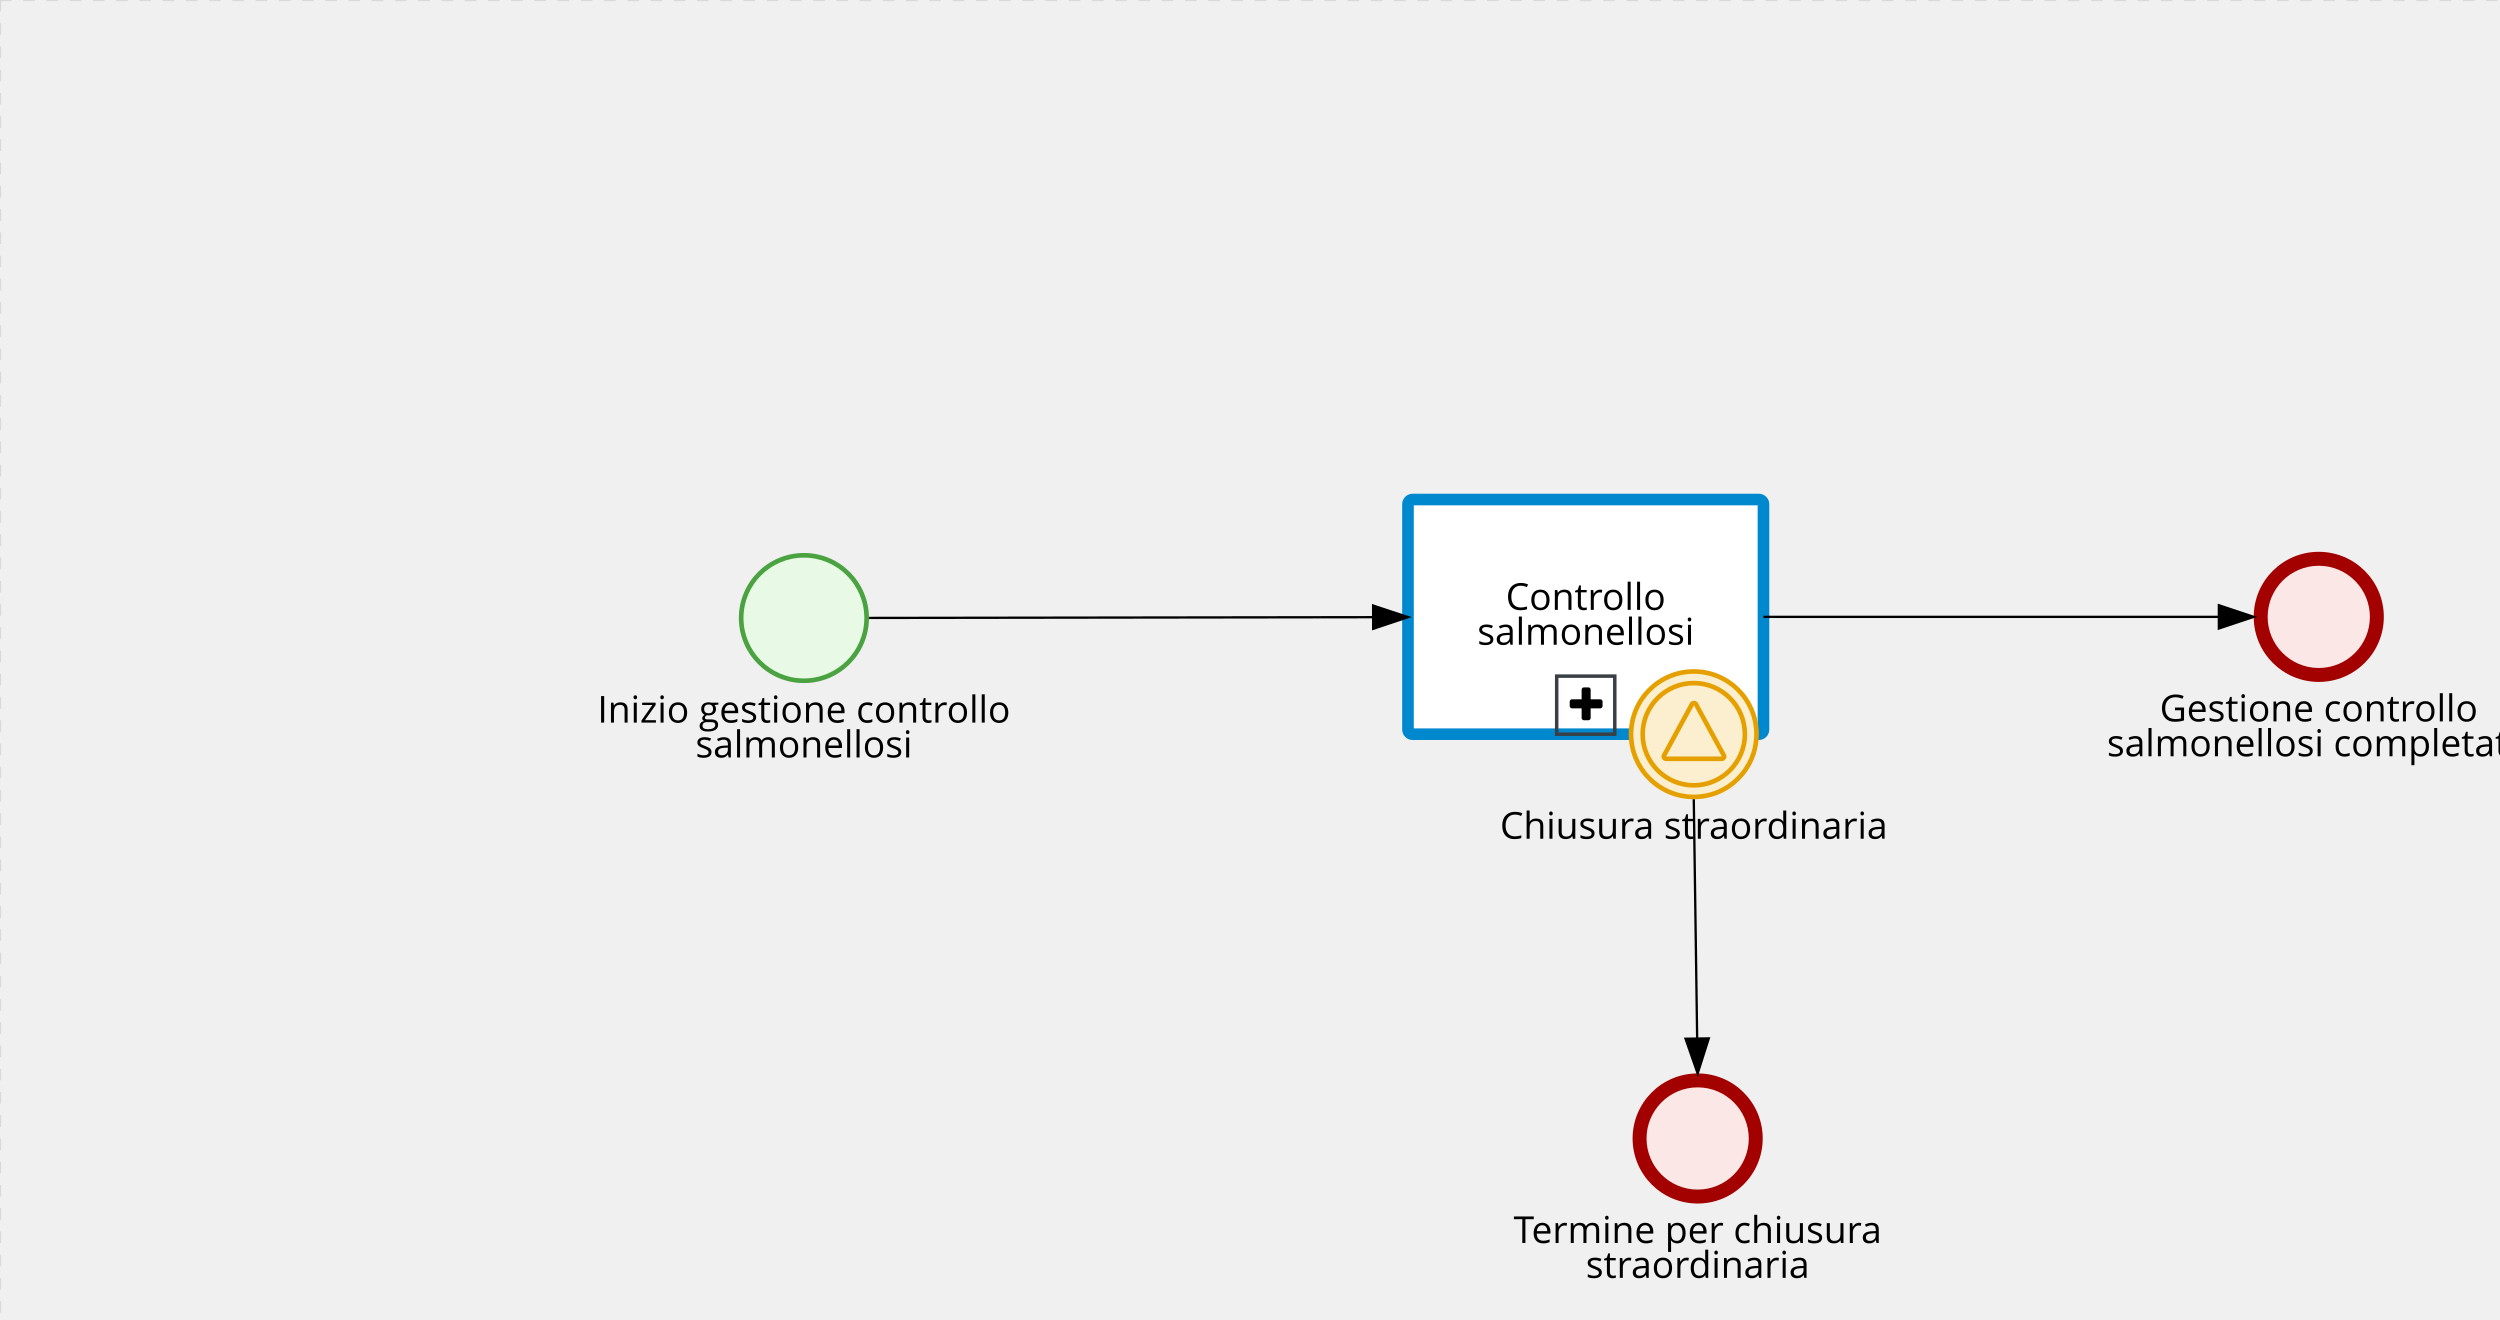
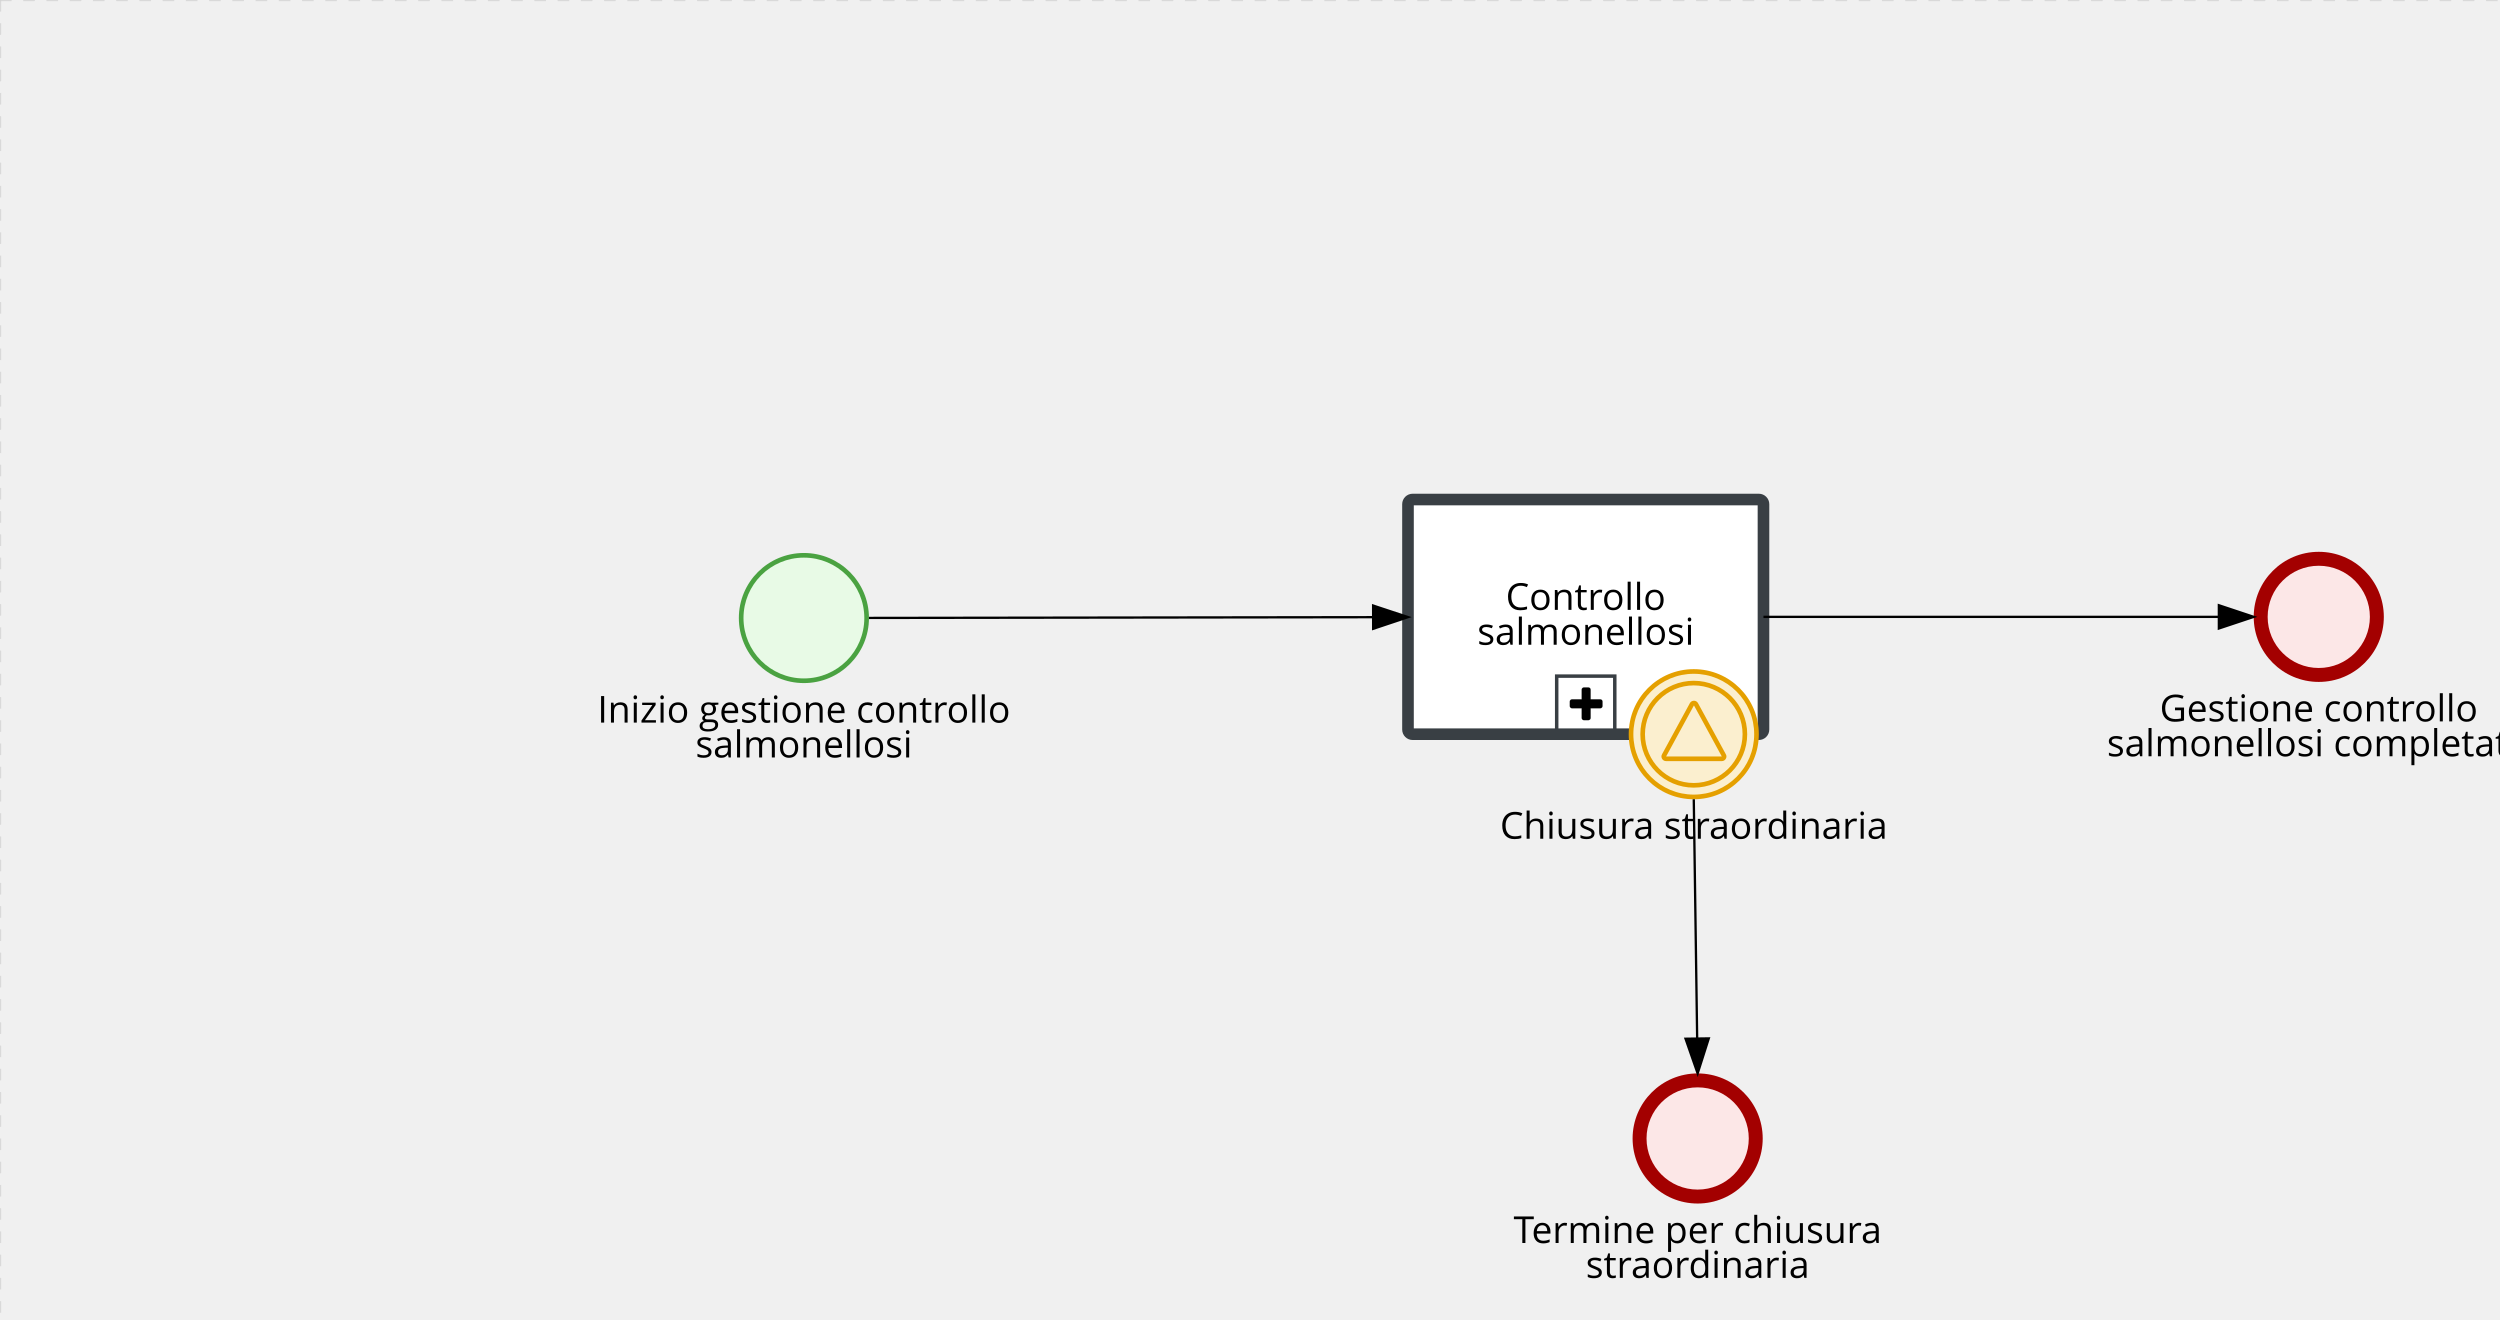
<svg xmlns="http://www.w3.org/2000/svg" version="1.1" width="1076" height="568" viewBox="0 0 1076 568">
  <defs />
  <g transform="matrix(1,0,0,1,0,0)">
    <g>
      <g>
        <g>
          <path fill="none" stroke="#d3d3d3" paint-order="fill stroke markers" d=" M 0 0 L 1200 0" stroke-miterlimit="10" stroke-opacity="0.8" stroke-dasharray="5" />
        </g>
        <g>
          <path fill="none" stroke="#d3d3d3" paint-order="fill stroke markers" d=" M 0 0 L 0 800" stroke-miterlimit="10" stroke-opacity="0.8" stroke-dasharray="5" />
        </g>
      </g>
      <g id="_D0D76CFB-322F-44DE-9049-304E0F01ED9F" bpmn2nodeid="_D0D76CFB-322F-44DE-9049-304E0F01ED9F" transform="matrix(1,0,0,1,318,238)">
        <g>
          <path fill="none" stroke="none" />
        </g>
        <g transform="matrix(0.125,0,0,0.125,0,0)">
          <g transform="matrix(1,0,0,1,0,0)">
            <path fill="#e8fae6" stroke="none" id="_D0D76CFB-322F-44DE-9049-304E0F01ED9F?shapeType=BACKGROUND" paint-order="stroke fill markers" d=" M 0 0 M 444 224 C 444 263.9 434.2 300.8 414.4 334.5 C 394.7 368.2 368 394.9 334.4 414.5 C 300.8 434.1 263.9 444 224 444 C 184.1 444 147.2 434.2 113.5 414.4 C 79.8 394.7 53.1 368 33.5 334.4 C 13.9 300.8 4 263.9 4 224 C 4 184.1 13.8 147.2 33.6 113.5 C 53.4 79.8 80.1 53.1 113.6 33.5 C 147.1 13.9 184.1 4 224 4 C 263.9 4 300.8 13.8 334.5 33.6 C 368.2 53.4 394.9 80.1 414.5 113.6 C 434.1 147.1 444 184.1 444 224 Z" />
          </g>
          <g>
            <g transform="matrix(1,0,0,1,0,0)">
              <g transform="matrix(1,0,0,1,0,0)">
                <path fill="#4aa241" stroke="none" id="_D0D76CFB-322F-44DE-9049-304E0F01ED9F?shapeType=BORDER&amp;renderType=FILL" paint-order="stroke fill markers" d=" M 0 0 M 224 0 C 100.3 0 0 100.3 0 224 C 0 347.7 100.3 448 224 448 C 347.7 448 448 347.7 448 224 C 448 100.3 347.7 0 224 0 Z M 0 0 M 224 432 C 109.1 432 16 338.9 16 224 C 16 109.1 109.1 16 224 16 C 338.9 16 432 109.1 432 224 C 432 338.9 338.9 432 224 432 Z" />
              </g>
            </g>
          </g>
        </g>
        <g transform="matrix(1,0,0,1,-62.95312,61)">
          <text fill="#000000" stroke="none" font-family="Open Sans" font-size="12pt" font-style="normal" font-weight="normal" text-decoration="normal" x="90.953" y="12" text-anchor="middle" dominant-baseline="alphabetic">Inizio gestione controllo </text>
          <text fill="#000000" stroke="none" font-family="Open Sans" font-size="12pt" font-style="normal" font-weight="normal" text-decoration="normal" x="90.953" y="27" text-anchor="middle" dominant-baseline="alphabetic">          salmonellosi           </text>
        </g>
      </g>
      <g id="_263ADC28-BCE0-4B0E-96E8-B1DFDCC415E8" bpmn2nodeid="_263ADC28-BCE0-4B0E-96E8-B1DFDCC415E8" transform="matrix(1,0,0,1,970,237.5)">
        <g>
          <path fill="none" stroke="none" />
        </g>
        <g transform="matrix(0.125,0,0,0.125,0,0)">
          <g transform="matrix(1,0,0,1,0,0)">
            <path fill="#fce7e7" stroke="none" id="_263ADC28-BCE0-4B0E-96E8-B1DFDCC415E8?shapeType=BACKGROUND" paint-order="stroke fill markers" d=" M 0 0 M 444 224 C 444 263.9 434.2 300.8 414.4 334.5 C 394.7 368.2 368 394.9 334.4 414.5 C 300.8 434.1 263.9 444 224 444 C 184.1 444 147.2 434.2 113.5 414.4 C 79.8 394.7 53.1 368 33.5 334.4 C 13.9 300.8 4 263.9 4 224 C 4 184.1 13.8 147.2 33.6 113.5 C 53.4 79.8 80.1 53.1 113.6 33.5 C 147.1 13.9 184.1 4 224 4 C 263.9 4 300.8 13.8 334.5 33.6 C 368.2 53.4 394.9 80.1 414.5 113.6 C 434.1 147.1 444 184.1 444 224 Z" />
          </g>
          <g>
            <g transform="matrix(1,0,0,1,0,0)">
              <g transform="matrix(1,0,0,1,0,0)">
                <path fill="#a30000" stroke="none" id="_263ADC28-BCE0-4B0E-96E8-B1DFDCC415E8?shapeType=BORDER&amp;renderType=FILL" paint-order="stroke fill markers" d=" M 0 0 M 224 0 C 100.3 0 0 100.3 0 224 C 0 347.7 100.3 448 224 448 C 347.7 448 448 347.7 448 224 C 448 100.3 347.7 0 224 0 Z M 0 0 M 224 400 C 126.8 400 48 321.2 48 224 C 48 126.8 126.8 48 224 48 C 321.2 48 400 126.8 400 224 C 400 321.2 321.2 400 224 400 Z" />
              </g>
            </g>
          </g>
        </g>
        <g transform="matrix(1,0,0,1,-63.18359,61)">
          <text fill="#000000" stroke="none" font-family="Open Sans" font-size="12pt" font-style="normal" font-weight="normal" text-decoration="normal" x="91.184" y="12" text-anchor="middle" dominant-baseline="alphabetic">     Gestione controllo      </text>
          <text fill="#000000" stroke="none" font-family="Open Sans" font-size="12pt" font-style="normal" font-weight="normal" text-decoration="normal" x="91.184" y="27" text-anchor="middle" dominant-baseline="alphabetic">salmonellosi completato</text>
        </g>
      </g>
      <g id="_56212A98-9BF0-4B64-BF56-FDE660678605" bpmn2nodeid="_56212A98-9BF0-4B64-BF56-FDE660678605" transform="matrix(1,0,0,1,702.6703,462)">
        <g>
          <path fill="none" stroke="none" />
        </g>
        <g transform="matrix(0.125,0,0,0.125,0,0)">
          <g transform="matrix(1,0,0,1,0,0)">
            <path fill="#fce7e7" stroke="none" id="_56212A98-9BF0-4B64-BF56-FDE660678605?shapeType=BACKGROUND" paint-order="stroke fill markers" d=" M 0 0 M 444 224 C 444 263.9 434.2 300.8 414.4 334.5 C 394.7 368.2 368 394.9 334.4 414.5 C 300.8 434.1 263.9 444 224 444 C 184.1 444 147.2 434.2 113.5 414.4 C 79.8 394.7 53.1 368 33.5 334.4 C 13.9 300.8 4 263.9 4 224 C 4 184.1 13.8 147.2 33.6 113.5 C 53.4 79.8 80.1 53.1 113.6 33.5 C 147.1 13.9 184.1 4 224 4 C 263.9 4 300.8 13.8 334.5 33.6 C 368.2 53.4 394.9 80.1 414.5 113.6 C 434.1 147.1 444 184.1 444 224 Z" />
          </g>
          <g>
            <g transform="matrix(1,0,0,1,0,0)">
              <g transform="matrix(1,0,0,1,0,0)">
                <path fill="#a30000" stroke="none" id="_56212A98-9BF0-4B64-BF56-FDE660678605?shapeType=BORDER&amp;renderType=FILL" paint-order="stroke fill markers" d=" M 0 0 M 224 0 C 100.3 0 0 100.3 0 224 C 0 347.7 100.3 448 224 448 C 347.7 448 448 347.7 448 224 C 448 100.3 347.7 0 224 0 Z M 0 0 M 224 400 C 126.8 400 48 321.2 48 224 C 48 126.8 126.8 48 224 48 C 321.2 48 400 126.8 400 224 C 400 321.2 321.2 400 224 400 Z" />
              </g>
            </g>
          </g>
        </g>
        <g transform="matrix(1,0,0,1,-53.30859,61)">
          <text fill="#000000" stroke="none" font-family="Open Sans" font-size="12pt" font-style="normal" font-weight="normal" text-decoration="normal" x="81.309" y="12" text-anchor="middle" dominant-baseline="alphabetic">Termine per chiusura </text>
          <text fill="#000000" stroke="none" font-family="Open Sans" font-size="12pt" font-style="normal" font-weight="normal" text-decoration="normal" x="81.309" y="27" text-anchor="middle" dominant-baseline="alphabetic">        straordinaria        </text>
        </g>
      </g>
      <g id="_FCECE06F-4111-4FC1-8537-5F9111A773FD" bpmn2nodeid="_FCECE06F-4111-4FC1-8537-5F9111A773FD" transform="matrix(1,0,0,1,606,215)">
        <g>
          <path fill="none" stroke="none" />
        </g>
        <g transform="matrix(1,0,0,1,0,0)">
          <path fill="#ffffff" stroke="none" id="_FCECE06F-4111-4FC1-8537-5F9111A773FD?shapeType=BACKGROUND" paint-order="stroke fill markers" d=" M 2 0 L 151 0 L 151 0 A 2 2 0 0 1 153 2 L 153 99 L 153 99 A 2 2 0 0 1 151 101 L 2 101 L 2 101 A 2 2 0 0 1 0 99 L 0 2 L 0 2 A 2 2 0 0 1 2 0 Z" />
        </g>
        <g transform="matrix(1,0,0,1,0,0)">
-           <path fill="none" stroke="rgb(0,136,206)" id="_FCECE06F-4111-4FC1-8537-5F9111A773FD?shapeType=BORDER&amp;renderType=STROKE" paint-order="fill stroke markers" d=" M 2 0 L 151 0 L 151 0 A 2 2 0 0 1 153 2 L 153 99 L 153 99 A 2 2 0 0 1 151 101 L 2 101 L 2 101 A 2 2 0 0 1 0 99 L 0 2 L 0 2 A 2 2 0 0 1 2 0 Z" stroke-miterlimit="10" stroke-width="5" stroke-dasharray="" />
+           <path fill="none" stroke="#393f44" id="_FCECE06F-4111-4FC1-8537-5F9111A773FD?shapeType=BORDER&amp;renderType=STROKE" paint-order="fill stroke markers" d=" M 2 0 L 151 0 L 151 0 A 2 2 0 0 1 153 2 L 153 99 L 153 99 A 2 2 0 0 1 151 101 L 2 101 L 2 101 A 2 2 0 0 1 0 99 L 0 2 L 0 2 A 2 2 0 0 1 2 0 Z" stroke-miterlimit="10" stroke-width="5" stroke-dasharray="" />
        </g>
        <g transform="matrix(1,0,0,1,1,10)">
          <g transform="matrix(1,0,0,1,0,0)">
            <g transform="matrix(1,0,0,1,63,66)">
              <path fill="none" stroke="#393f44" id="_FCECE06F-4111-4FC1-8537-5F9111A773FD_subProcessReusableNormalBoundingBox" paint-order="fill stroke markers" d=" M 0 0 L 25 0 L 25 25 L 0 25 L 0 0 Z Z" stroke-miterlimit="10" stroke-width="1.5" stroke-dasharray="" />
            </g>
            <g transform="matrix(0.04,0,0,0.04,68.64,69.6)">
              <path fill="#000000" stroke="#000000" id="_FCECE06F-4111-4FC1-8537-5F9111A773FD_subProcessReusableNormalReusableIcon" paint-order="fill stroke markers" d=" M 0 0 M 352 184 L 352 232 C 352 238.7 349.7 244.3 345 249 C 340.3 253.7 334.7 256 328 256 L 224 256 L 224 360 C 224 366.7 221.7 372.3 217 377 C 212.3 381.7 206.7 384 200 384 L 152 384 C 145.3 384 139.7 381.7 135 377 C 130.3 372.3 128 366.7 128 360 L 128 256 L 24 256 C 17.3 256 11.7 253.7 7 249 C 2.3 244.3 0 238.7 0 232 L 0 184 C 0 177.3 2.3 171.7 7 167 C 11.7 162.3 17.3 160 24 160 L 128 160 L 128 56 C 128 49.3 130.3 43.7 135 39 C 139.7 34.3 145.3 32 152 32 L 200 32 C 206.7 32 212.3 34.3 217 39 C 221.7 43.7 224 49.3 224 56 L 224 160 L 328 160 C 334.7 160 340.3 162.3 345 167 C 349.7 171.7 352 177.3 352 184 Z" stroke-miterlimit="10" stroke-dasharray="" />
            </g>
          </g>
        </g>
        <g transform="matrix(1,0,0,1,12.82,10)">
          <g transform="matrix(1,0,0,1,0,0)">
            <g transform="matrix(1,0,0,1,63,66)">
              <path fill="none" stroke="none" />
            </g>
            <g transform="matrix(0.04,0,0,0.04,68.64,69.6)">
              <path fill="none" stroke="none" />
            </g>
            <g transform="matrix(0.04,0,0,0.04,40.32,71.04)">
              <path fill="none" stroke="none" />
            </g>
            <g transform="matrix(0.04,0,0,0.04,39.36,72)">
              <path fill="none" stroke="none" />
            </g>
          </g>
        </g>
        <g transform="matrix(1,0,0,1,29.82031,35.5)">
          <text fill="#000000" stroke="none" font-family="Open Sans" font-size="12pt" font-style="normal" font-weight="normal" text-decoration="normal" x="46.68" y="12" text-anchor="middle" dominant-baseline="alphabetic">  Controllo    </text>
          <text fill="#000000" stroke="none" font-family="Open Sans" font-size="12pt" font-style="normal" font-weight="normal" text-decoration="normal" x="46.68" y="27" text-anchor="middle" dominant-baseline="alphabetic">salmonellosi</text>
        </g>
        <g id="_084C854F-00C7-4A36-AF11-D803D117E5E8" bpmn2nodeid="_084C854F-00C7-4A36-AF11-D803D117E5E8" transform="matrix(1,0,0,1,95,73)">
          <g>
            <path fill="none" stroke="none" />
          </g>
          <g transform="matrix(0.125,0,0,0.125,0,0)">
            <g transform="matrix(1,0,0,1,0,0)">
              <path fill="#fbefcf" stroke="none" id="_084C854F-00C7-4A36-AF11-D803D117E5E8?shapeType=BACKGROUND" paint-order="stroke fill markers" d=" M 0 0 M 444 224 C 444 263.9 434.2 300.8 414.4 334.5 C 394.7 368.2 368 394.9 334.4 414.5 C 300.8 434.1 263.9 444 224 444 C 184.1 444 147.2 434.2 113.5 414.4 C 79.8 394.7 53.1 368 33.5 334.4 C 13.9 300.8 4 263.9 4 224 C 4 184.1 13.8 147.2 33.6 113.5 C 53.4 79.8 80.1 53.1 113.6 33.5 C 147.1 13.9 184.1 4 224 4 C 263.9 4 300.8 13.8 334.5 33.6 C 368.2 53.4 394.9 80.1 414.5 113.6 C 434.1 147.1 444 184.1 444 224 Z" />
            </g>
            <g>
              <g transform="matrix(1,0,0,1,0,0)">
                <g transform="matrix(1,0,0,1,0,0)">
                  <path fill="#e5a000" stroke="none" id="_084C854F-00C7-4A36-AF11-D803D117E5E8?shapeType=BORDER&amp;renderType=FILL" paint-order="stroke fill markers" d=" M 0 0 M 224 408 C 122.5 408 40 325.5 40 224 C 40 122.5 122.5 40 224 40 C 325.5 40 408 122.5 408 224 C 408 325.5 325.5 408 224 408 Z M 0 0 M 224 56 C 131.4 56 56 131.4 56 224 C 56 316.6 131.4 392 224 392 C 316.6 392 392 316.6 392 224 C 392 131.4 316.6 56 224 56 Z M 0 0 M 224 16 C 252.1 16 279.3 21.5 305 32.3 C 329.8 42.8 352 57.8 371.1 76.9 C 390.2 96 405.2 118.3 415.7 143 C 426.5 168.6 432 195.9 432 224 C 432 252.1 426.5 279.3 415.7 305 C 405.2 329.8 390.2 352 371.1 371.1 C 352 390.2 329.7 405.2 305 415.7 C 279.4 426.5 252.1 432 224 432 C 195.9 432 168.7 426.5 143 415.7 C 118.2 405.2 96 390.2 76.9 371.1 C 57.8 352 42.8 329.7 32.3 305 C 21.5 279.3 16 252.1 16 224 C 16 195.9 21.5 168.7 32.3 143 C 42.8 118.2 57.8 96 76.9 76.9 C 96 57.8 118.3 42.8 143 32.3 C 168.7 21.5 195.9 16 224 16 M 224 0 C 100.3 0 0 100.3 0 224 C 0 347.7 100.3 448 224 448 C 347.7 448 448 347.7 448 224 C 448 100.3 347.7 0 224 0 L 224 0 Z" />
                </g>
              </g>
            </g>
            <g>
              <g transform="matrix(1,0,0,1,0,0)">
                <g transform="matrix(1,0,0,1,0,0)">
                  <path fill="#e5a000" stroke="none" id="_084C854F-00C7-4A36-AF11-D803D117E5E8_signal-catching" paint-order="stroke fill markers" d=" M 0 0 M 224.6 124.8 L 320.5 300.7 L 128.8 300.7 L 224.6 124.8 M 224.6 108.7 C 221.7 108.7 219 109.5 216.5 110.9 C 214 112.3 212.1 114.5 210.6 117 L 114.7 293 C 111.8 298.2 111.9 303.5 114.9 308.8 C 116.3 311.2 118.2 313.2 120.7 314.6 C 123.1 316 125.8 316.7 128.7 316.7 L 320.5 316.7 C 323.4 316.7 325.9 316 328.4 314.6 C 330.9 313.2 332.8 311.3 334.2 308.8 C 337.3 303.6 337.3 298.3 334.4 293 L 238.5 117 C 237.1 114.4 235.2 112.4 232.7 110.9 C 230.2 109.4 227.5 108.7 224.6 108.7 L 224.6 108.7 Z" />
                </g>
              </g>
            </g>
          </g>
          <g transform="matrix(1,0,0,1,-55.40625,61)">
            <text fill="#000000" stroke="none" font-family="Open Sans" font-size="12pt" font-style="normal" font-weight="normal" text-decoration="normal" x="83.406" y="12" text-anchor="middle" dominant-baseline="alphabetic">Chiusura straordinaria</text>
          </g>
        </g>
      </g>
      <g id="_BCF3EB08-B077-4196-A91A-F873F44DD2E4" bpmn2nodeid="_BCF3EB08-B077-4196-A91A-F873F44DD2E4">
        <g>
          <path fill="none" stroke="#000000" paint-order="fill stroke markers" d=" M 729 344 L 730.458 447.002" stroke-miterlimit="10" stroke-dasharray="" />
        </g>
        <g transform="matrix(1,0,0,1,729,344)" />
        <g transform="matrix(-0.9998998,0.01415408,-0.01415408,-0.9998998,735.6698,461.9292)">
          <path fill="#000000" stroke="#000000" paint-order="fill stroke markers" d=" M 10 15 L 0 15 L 5 0 Z" stroke-miterlimit="10" stroke-dasharray="" />
        </g>
        <g transform="matrix(1,0,0,1,738.999,402.8585)" />
      </g>
      <g id="_4520947F-7FFB-422C-8383-0976A446FE40" bpmn2nodeid="_4520947F-7FFB-422C-8383-0976A446FE40">
        <g>
          <path fill="none" stroke="#000000" paint-order="fill stroke markers" d=" M 374 265.958 L 591 265.636" stroke-miterlimit="10" stroke-dasharray="" />
        </g>
        <g transform="matrix(1,0,0,1,374,265.9584)" />
        <g transform="matrix(0.001485882,0.9999989,-0.9999989,0.001485882,605.9926,260.6137)">
          <path fill="#000000" stroke="#000000" paint-order="fill stroke markers" d=" M 10 15 L 0 15 L 5 0 Z" stroke-miterlimit="10" stroke-dasharray="" />
        </g>
        <g transform="matrix(1,0,0,1,390.015,255.786)" />
      </g>
      <g id="_E40AE0A5-598F-4D59-865F-F8B5BF8AAF12" bpmn2nodeid="_E40AE0A5-598F-4D59-865F-F8B5BF8AAF12">
        <g>
          <path fill="none" stroke="#000000" paint-order="fill stroke markers" d=" M 759 265.5 L 955 265.5" stroke-miterlimit="10" stroke-dasharray="" />
        </g>
        <g transform="matrix(1,0,0,1,759,265.5)" />
        <g transform="matrix(6.123233995736766e-17,1,-1,6.123233995736766e-17,970,260.5)">
          <path fill="#000000" stroke="#000000" paint-order="fill stroke markers" d=" M 10 15 L 0 15 L 5 0 Z" stroke-miterlimit="10" stroke-dasharray="" />
        </g>
        <g transform="matrix(1,0,0,1,764.5,255.5)" />
      </g>
      <g transform="matrix(1,0,0,1,318,238)" />
      <g transform="matrix(1,0,0,1,970,237.5)" />
      <g transform="matrix(1,0,0,1,702.6703,462)" />
      <g transform="matrix(1,0,0,1,606,215)" />
      <g transform="matrix(1,0,0,1,701,288)" />
    </g>
  </g>
</svg>
